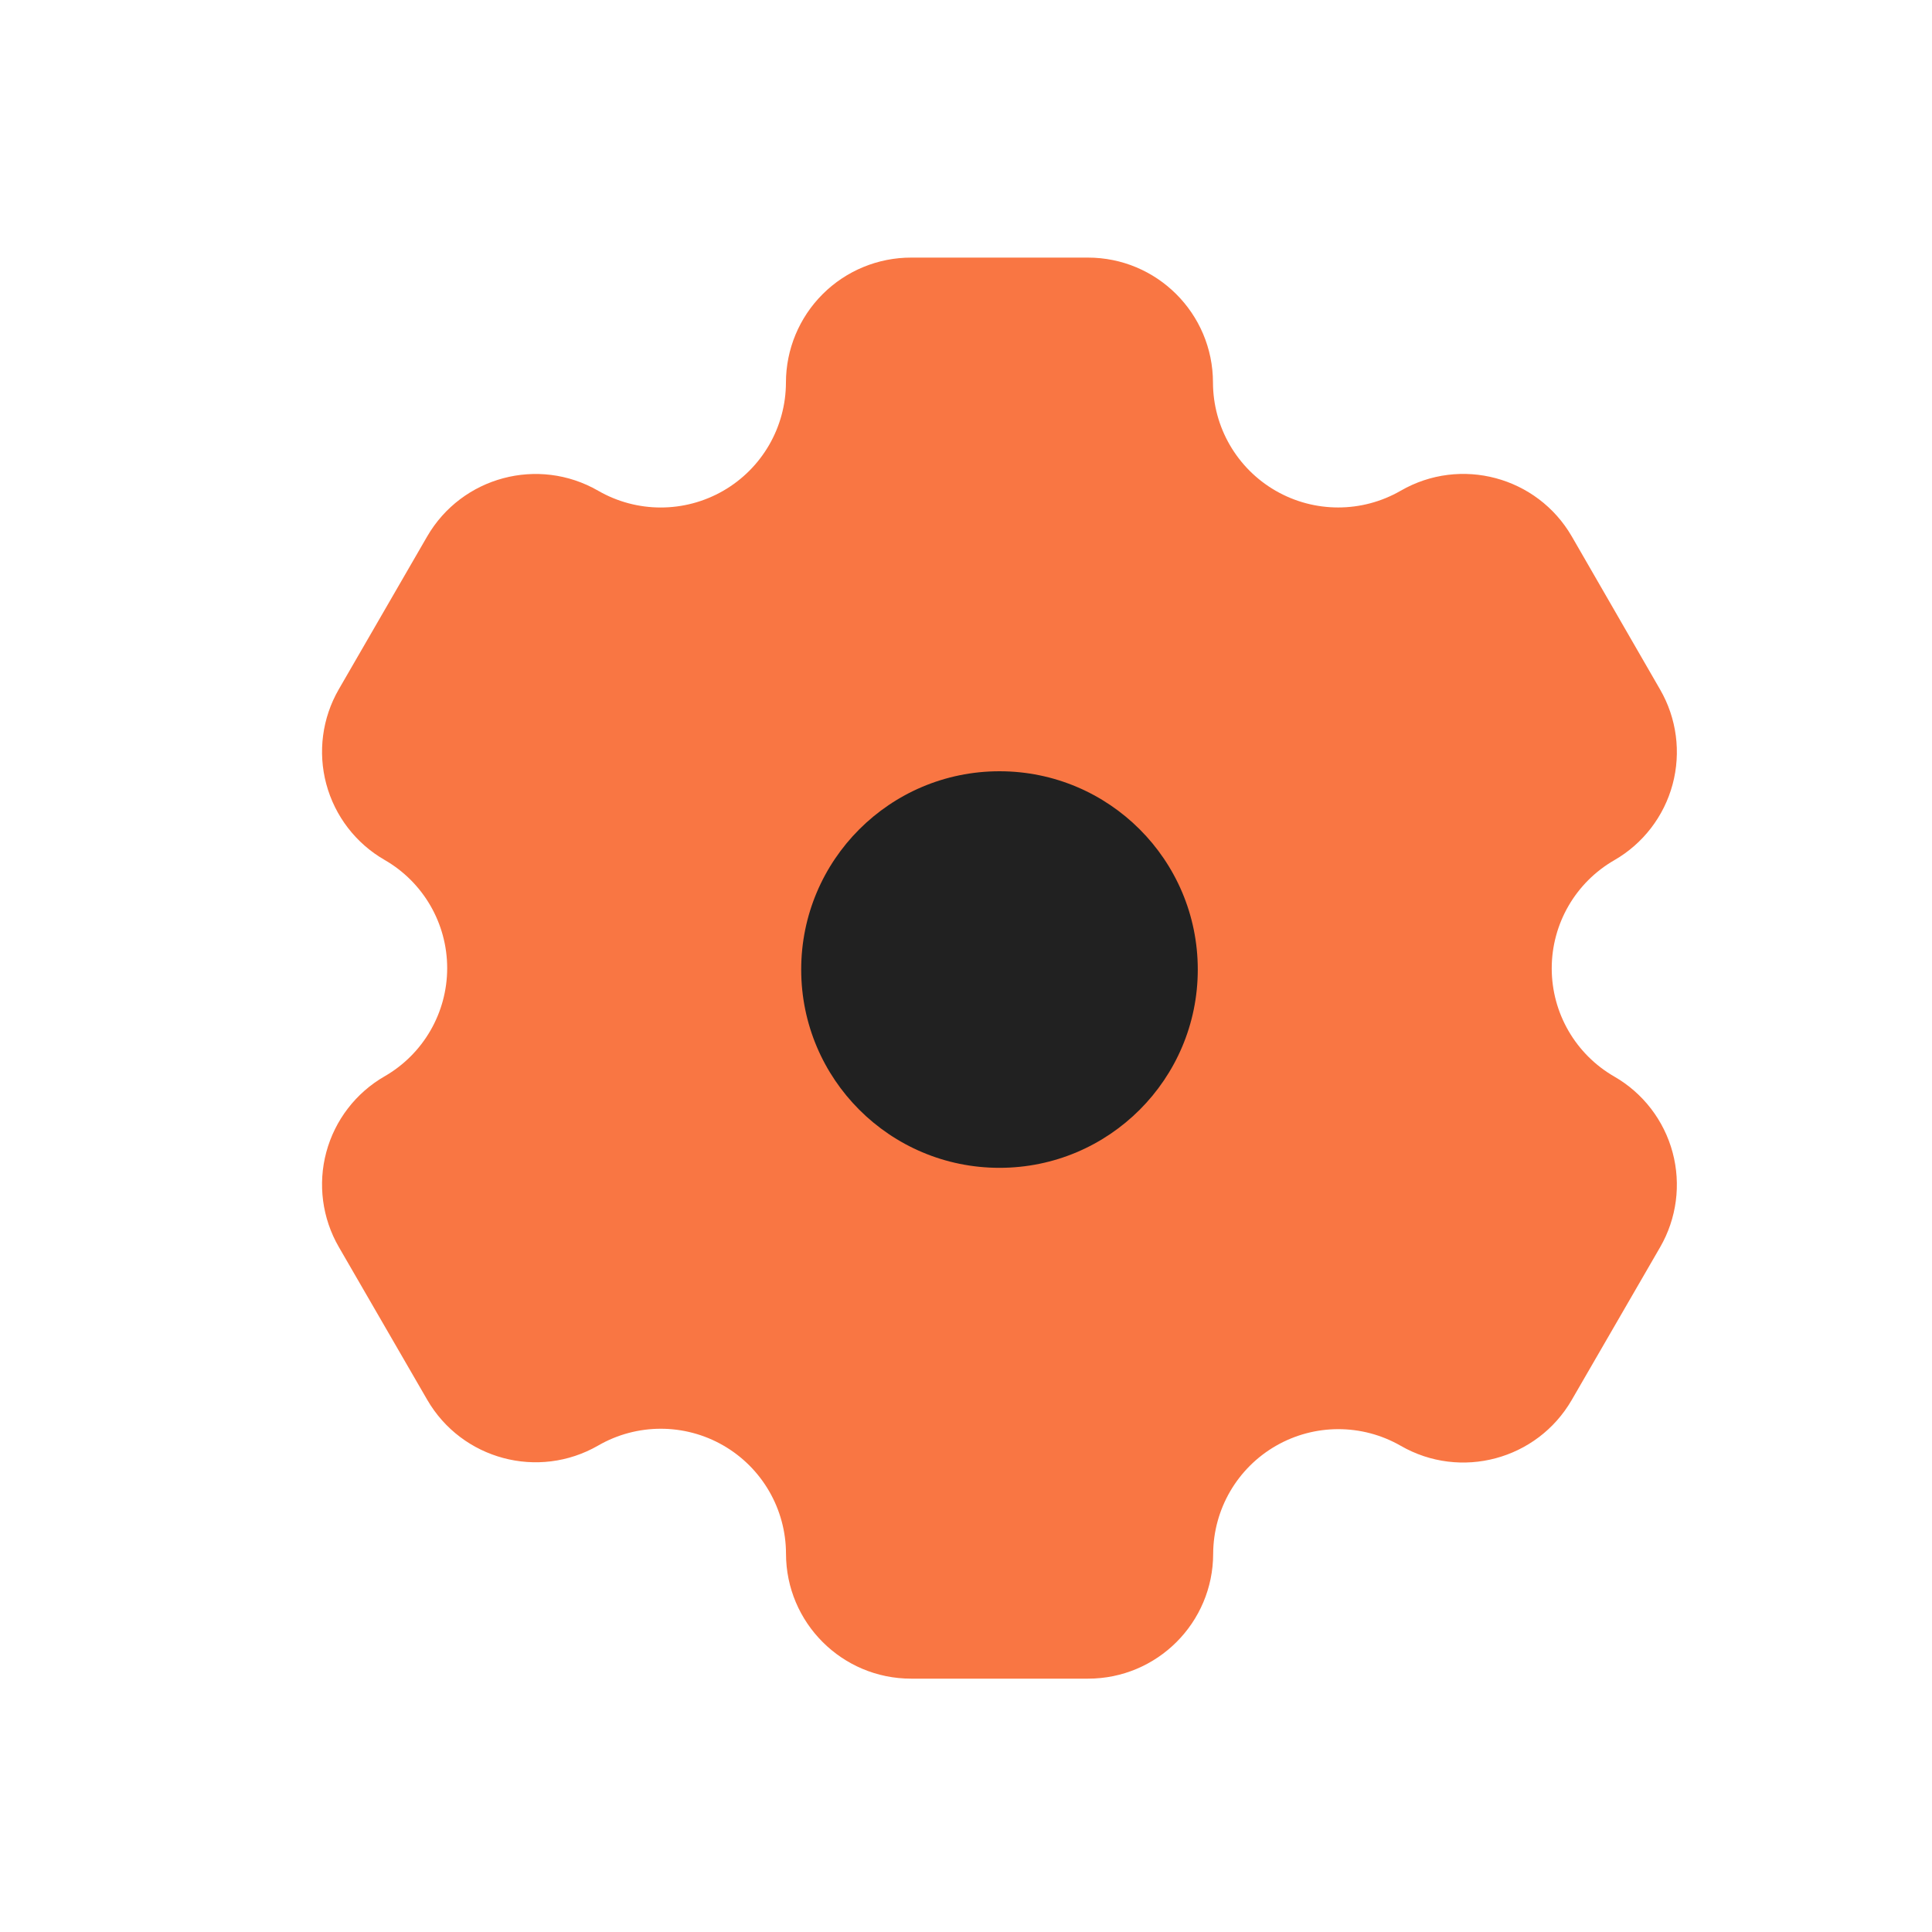
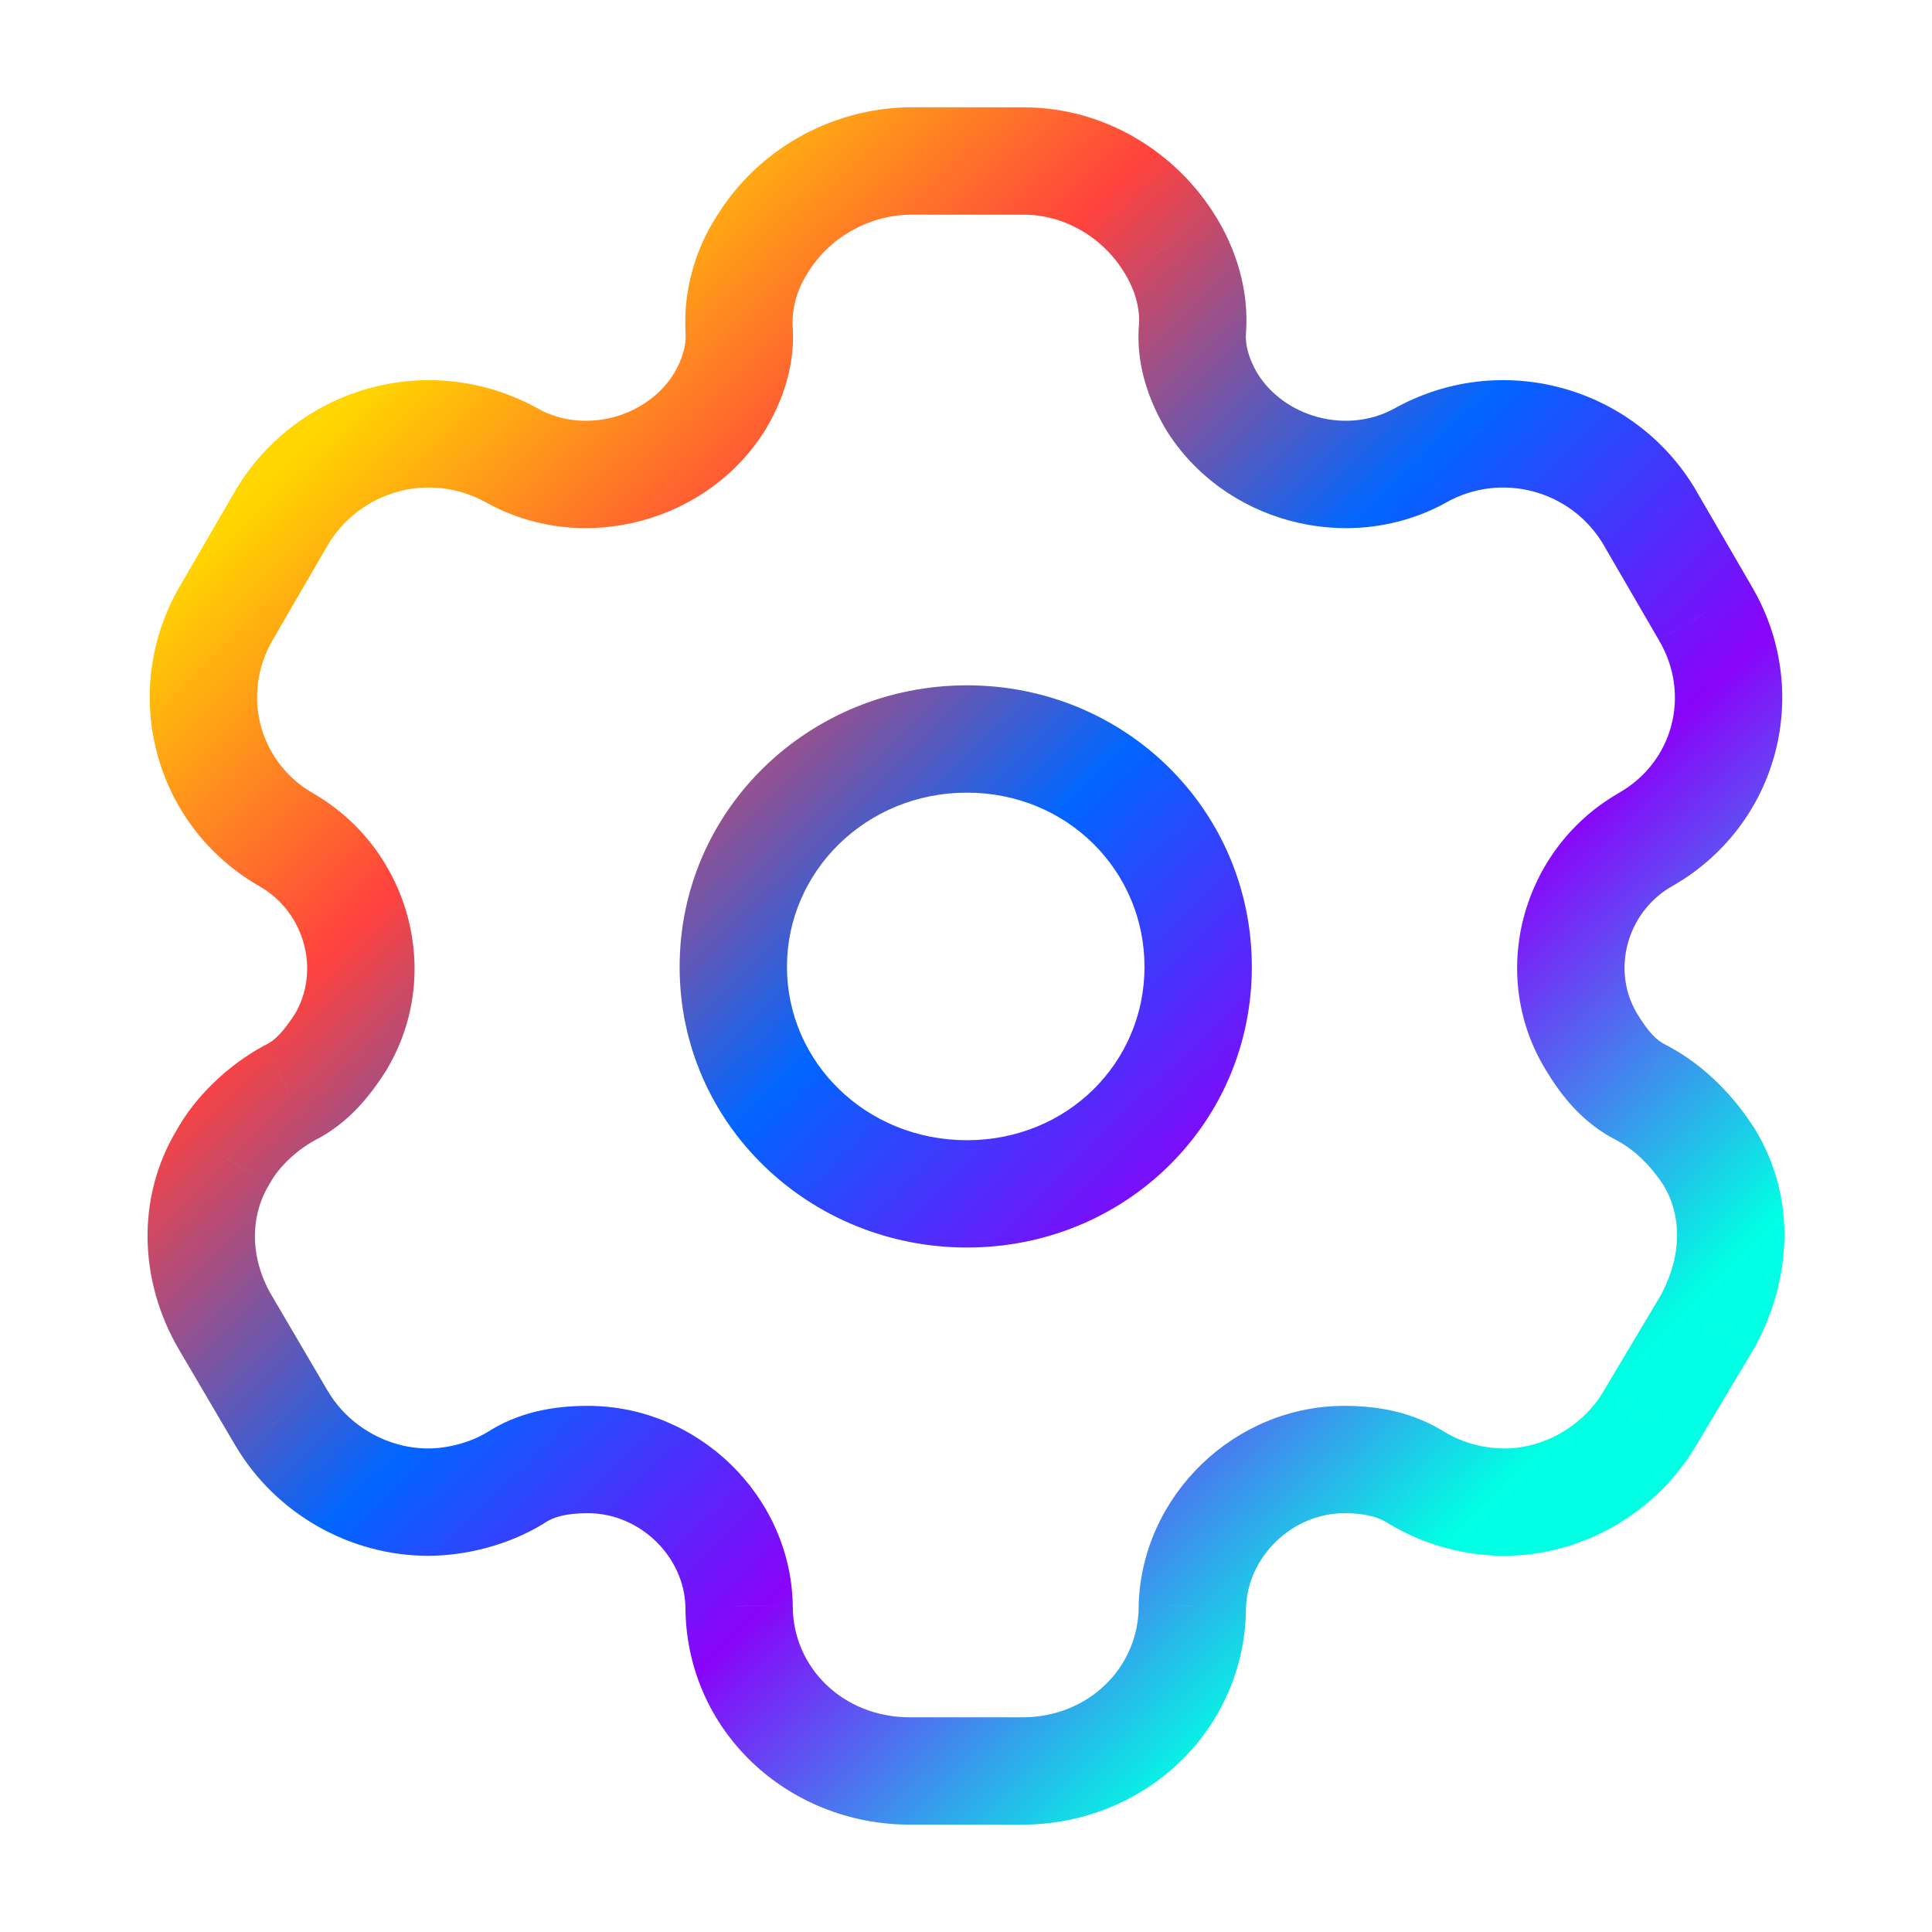
- <svg xmlns="http://www.w3.org/2000/svg" id="icon_settings_active" width="30" height="30" viewBox="0 0 30 30">
-   <rect id="icon_trim" data-name="icon trim" width="30" height="30" fill="none" />
-   <g id="Group_46893" data-name="Group 46893" transform="translate(-263 -734)">
-     <path id="Path_118497" data-name="Path 118497" d="M21.157,5.58A1.946,1.946,0,0,0,18.5,4.87a1.944,1.944,0,0,1-2.915-1.68,1.942,1.942,0,0,0-1.944-1.94H10.9A1.942,1.942,0,0,0,8.954,3.19,1.944,1.944,0,0,1,6.038,4.87a1.946,1.946,0,0,0-2.655.71L2.011,7.953a1.938,1.938,0,0,0,.711,2.65,1.938,1.938,0,0,1,0,3.36,1.938,1.938,0,0,0-.711,2.65l1.373,2.373a1.946,1.946,0,0,0,2.655.71,1.944,1.944,0,0,1,2.916,1.68,1.942,1.942,0,0,0,1.944,1.94h2.745a1.942,1.942,0,0,0,1.944-1.94A1.944,1.944,0,0,1,18.5,19.7a1.946,1.946,0,0,0,2.655-.71l1.373-2.373a1.938,1.938,0,0,0-.711-2.65,1.938,1.938,0,0,1,0-3.36,1.938,1.938,0,0,0,.711-2.65Z" transform="translate(266.25 736.75)" fill="#f97643" />
-     <path id="Path_118498" data-name="Path 118498" d="M15.158,12.1a3.079,3.079,0,1,1-3.079-3.079A3.079,3.079,0,0,1,15.158,12.1Z" transform="translate(266.441 736.955)" fill="#212121" />
-   </g>
+ <svg xmlns="http://www.w3.org/2000/svg" width="18" height="18" viewBox="0 0 18 18" fill="none">
+   <path d="M15.923 10.777L16.35 10.517L16.342 10.506L15.923 10.777ZM15.302 10.185L15.536 9.743L15.529 9.74L15.521 9.736L15.302 10.185ZM15.907 12.315L16.337 12.571L16.341 12.563L16.346 12.556L15.907 12.315ZM15.371 13.215L14.941 12.959L14.94 12.961L15.371 13.215ZM13.202 13.77L12.932 14.191L12.941 14.197L13.202 13.77ZM11.109 14.963L10.609 14.947L10.609 14.955V14.963H11.109ZM6.886 14.963H7.386L7.386 14.952L6.886 14.963ZM4.801 13.77L5.062 14.197L5.07 14.192L5.078 14.186L4.801 13.77ZM2.624 13.215L2.193 13.468L2.194 13.469L2.624 13.215ZM2.096 12.315L1.663 12.566L1.664 12.568L2.096 12.315ZM2.08 10.777L2.507 11.038L2.513 11.027L2.519 11.017L2.08 10.777ZM2.693 10.185L2.474 9.736L2.463 9.741L2.453 9.746L2.693 10.185ZM3.176 9.705L3.597 9.976L3.602 9.968L3.606 9.96L3.176 9.705ZM2.678 7.83L2.931 7.399L2.923 7.394L2.678 7.83ZM2.111 5.707L2.542 5.961L2.543 5.958L2.111 5.707ZM2.624 4.822L2.195 4.566L2.192 4.572L2.624 4.822ZM4.786 4.253L4.539 4.687L4.548 4.692L4.786 4.253ZM6.71 3.735L7.136 3.996L7.141 3.987L6.71 3.735ZM6.886 3.075L6.387 3.101L6.387 3.109L6.886 3.075ZM7.101 2.28L7.52 2.552L7.527 2.54L7.101 2.28ZM8.457 1.5V1L8.444 1L8.457 1.5ZM10.902 2.28L10.475 2.54L10.476 2.541L10.902 2.28ZM11.109 3.075L10.611 3.036L10.61 3.041L11.109 3.075ZM11.286 3.735L10.854 3.987L10.859 3.996L11.286 3.735ZM13.217 4.253L13.452 4.694L13.459 4.69L13.466 4.686L13.217 4.253ZM15.371 4.822L15.803 4.572L15.802 4.569L15.371 4.822ZM15.884 5.707L15.452 5.958L15.455 5.964L15.884 5.707ZM15.317 7.83L15.073 7.393L15.064 7.399L15.317 7.83ZM14.827 9.705L15.254 9.446L15.254 9.446L14.827 9.705ZM16.342 10.506C16.165 10.232 15.901 9.937 15.536 9.743L15.067 10.627C15.239 10.718 15.389 10.873 15.503 11.049L16.342 10.506ZM16.346 12.556C16.692 11.925 16.742 11.161 16.349 10.517L15.496 11.038C15.67 11.324 15.674 11.7 15.469 12.074L16.346 12.556ZM15.8 13.471L16.337 12.571L15.478 12.059L14.941 12.959L15.8 13.471ZM14.014 14.495C14.736 14.495 15.428 14.101 15.801 13.469L14.94 12.961C14.746 13.29 14.38 13.495 14.014 13.495V14.495ZM12.941 14.197C13.271 14.398 13.661 14.495 14.014 14.495V13.495C13.83 13.495 13.623 13.442 13.463 13.343L12.941 14.197ZM12.527 14.098C12.713 14.098 12.839 14.132 12.932 14.191L13.471 13.349C13.165 13.153 12.831 13.098 12.527 13.098V14.098ZM11.609 14.978C11.623 14.506 12.037 14.098 12.527 14.098V13.098C11.499 13.098 10.641 13.934 10.609 14.947L11.609 14.978ZM9.523 17C10.663 17 11.609 16.118 11.609 14.963H10.609C10.609 15.532 10.145 16 9.523 16V17ZM8.48 17H9.523V16H8.48V17ZM6.386 14.963C6.386 16.119 7.333 17 8.48 17V16C7.849 16 7.386 15.531 7.386 14.963H6.386ZM5.476 14.098C5.966 14.098 6.376 14.506 6.386 14.973L7.386 14.952C7.365 13.934 6.503 13.098 5.476 13.098V14.098ZM5.078 14.186C5.158 14.133 5.277 14.098 5.476 14.098V13.098C5.168 13.098 4.828 13.152 4.524 13.354L5.078 14.186ZM3.989 14.495C4.332 14.495 4.731 14.399 5.062 14.197L4.54 13.343C4.381 13.441 4.166 13.495 3.989 13.495V14.495ZM2.194 13.469C2.567 14.102 3.26 14.495 3.989 14.495V13.495C3.614 13.495 3.248 13.288 3.055 12.961L2.194 13.469ZM1.664 12.568L2.193 13.468L3.055 12.962L2.527 12.062L1.664 12.568ZM1.653 10.517C1.264 11.155 1.297 11.937 1.663 12.566L2.528 12.064C2.327 11.718 2.329 11.33 2.507 11.038L1.653 10.517ZM2.453 9.746C2.119 9.929 1.815 10.22 1.641 10.538L2.519 11.017C2.591 10.886 2.747 10.726 2.933 10.624L2.453 9.746ZM2.756 9.434C2.639 9.616 2.562 9.692 2.474 9.736L2.913 10.634C3.254 10.467 3.453 10.199 3.597 9.976L2.756 9.434ZM2.425 8.261C2.845 8.508 2.984 9.051 2.746 9.45L3.606 9.96C4.135 9.069 3.814 7.917 2.931 7.399L2.425 8.261ZM1.68 5.454C1.103 6.434 1.426 7.699 2.433 8.266L2.923 7.394C2.412 7.106 2.245 6.466 2.542 5.961L1.68 5.454ZM2.192 4.572L1.678 5.457L2.543 5.958L3.057 5.073L2.192 4.572ZM5.033 3.818C4.027 3.247 2.778 3.593 2.195 4.566L3.053 5.079C3.36 4.567 4.012 4.388 4.539 4.687L5.033 3.818ZM6.283 3.474C6.03 3.887 5.455 4.045 5.023 3.813L4.548 4.692C5.451 5.18 6.607 4.858 7.136 3.996L6.283 3.474ZM6.387 3.109C6.394 3.208 6.365 3.334 6.278 3.483L7.141 3.987C7.3 3.716 7.409 3.392 7.385 3.041L6.387 3.109ZM6.681 2.008C6.482 2.315 6.365 2.696 6.387 3.101L7.385 3.049C7.376 2.869 7.428 2.695 7.52 2.552L6.681 2.008ZM8.444 1C7.716 1.02 7.046 1.409 6.674 2.02L7.527 2.54C7.722 2.221 8.08 2.01 8.471 2L8.444 1ZM9.538 1H8.457V2H9.538V1ZM11.329 2.02C10.961 1.417 10.292 1 9.538 1V2C9.918 2 10.276 2.213 10.475 2.54L11.329 2.02ZM11.608 3.114C11.641 2.693 11.508 2.311 11.329 2.019L10.476 2.541C10.573 2.699 10.624 2.872 10.611 3.036L11.608 3.114ZM11.717 3.483C11.63 3.334 11.601 3.208 11.608 3.109L10.61 3.041C10.586 3.392 10.696 3.716 10.854 3.987L11.717 3.483ZM12.982 3.811C12.54 4.047 11.964 3.885 11.712 3.474L10.859 3.996C11.389 4.86 12.545 5.178 13.452 4.694L12.982 3.811ZM15.802 4.569C15.227 3.592 13.966 3.246 12.968 3.819L13.466 4.686C13.985 4.389 14.641 4.568 14.94 5.076L15.802 4.569ZM16.317 5.457L15.803 4.572L14.938 5.073L15.452 5.958L16.317 5.457ZM15.561 8.267C16.576 7.7 16.901 6.433 16.313 5.451L15.455 5.964C15.756 6.467 15.591 7.105 15.073 7.393L15.561 8.267ZM15.254 9.446C15.013 9.048 15.15 8.508 15.57 8.261L15.064 7.399C14.181 7.917 13.858 9.072 14.399 9.964L15.254 9.446ZM15.521 9.736C15.434 9.693 15.358 9.617 15.254 9.446L14.399 9.964C14.54 10.198 14.74 10.467 15.082 10.634L15.521 9.736ZM9.009 10.623C8.067 10.623 7.332 9.894 7.332 9.008H6.332C6.332 10.476 7.545 11.623 9.009 11.623V10.623ZM10.663 9.008C10.663 9.901 9.944 10.623 9.009 10.623V11.623C10.481 11.623 11.663 10.469 11.663 9.008H10.663ZM9.009 7.385C9.942 7.385 10.663 8.112 10.663 9.008H11.663C11.663 7.548 10.483 6.385 9.009 6.385V7.385ZM7.332 9.008C7.332 8.119 8.069 7.385 9.009 7.385V6.385C7.542 6.385 6.332 7.541 6.332 9.008H7.332Z" fill="url(#paint0_linear_203_3251)" />
+   <defs>
+     <linearGradient id="paint0_linear_203_3251" x1="3.818" y1="3.205" x2="14.074" y2="13.759" gradientUnits="userSpaceOnUse">
+       <stop stop-color="#FFD600" />
+       <stop offset="0.24" stop-color="#FF423E" />
+       <stop offset="0.5" stop-color="#0166FF" />
+       <stop offset="0.73" stop-color="#8904F9" />
+       <stop offset="1" stop-color="#01FFE3" />
+     </linearGradient>
+   </defs>
</svg>
